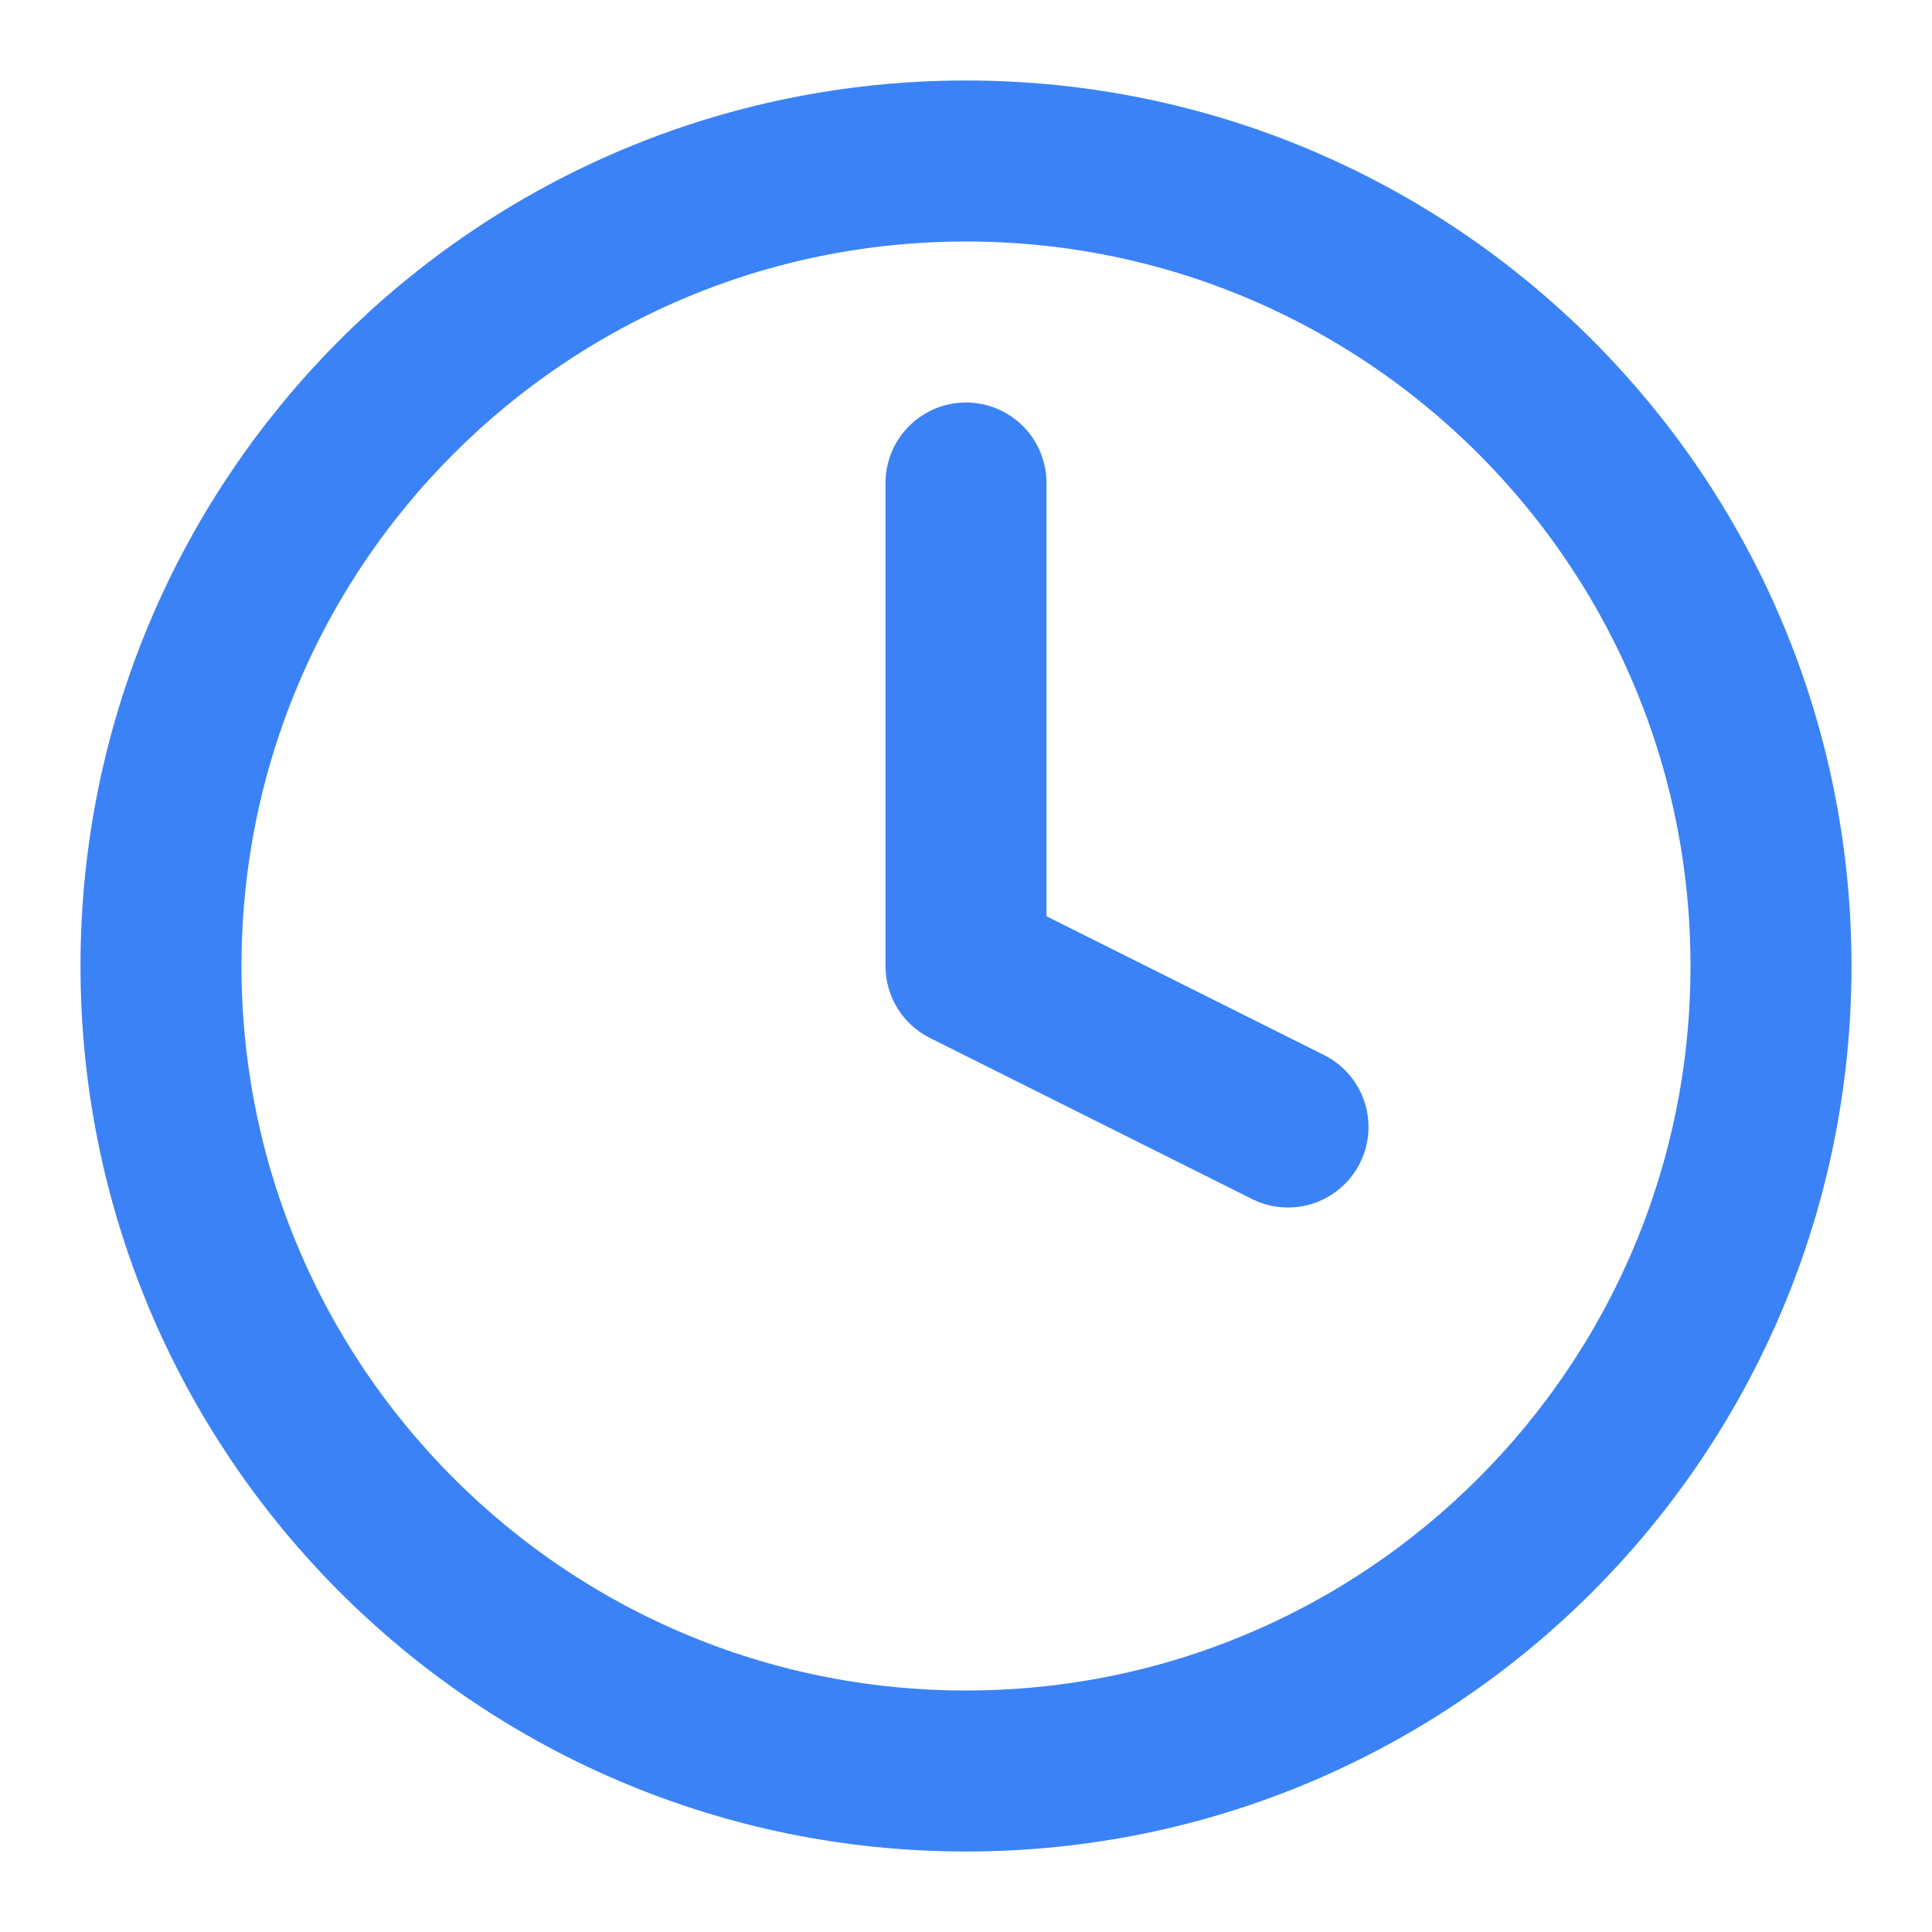
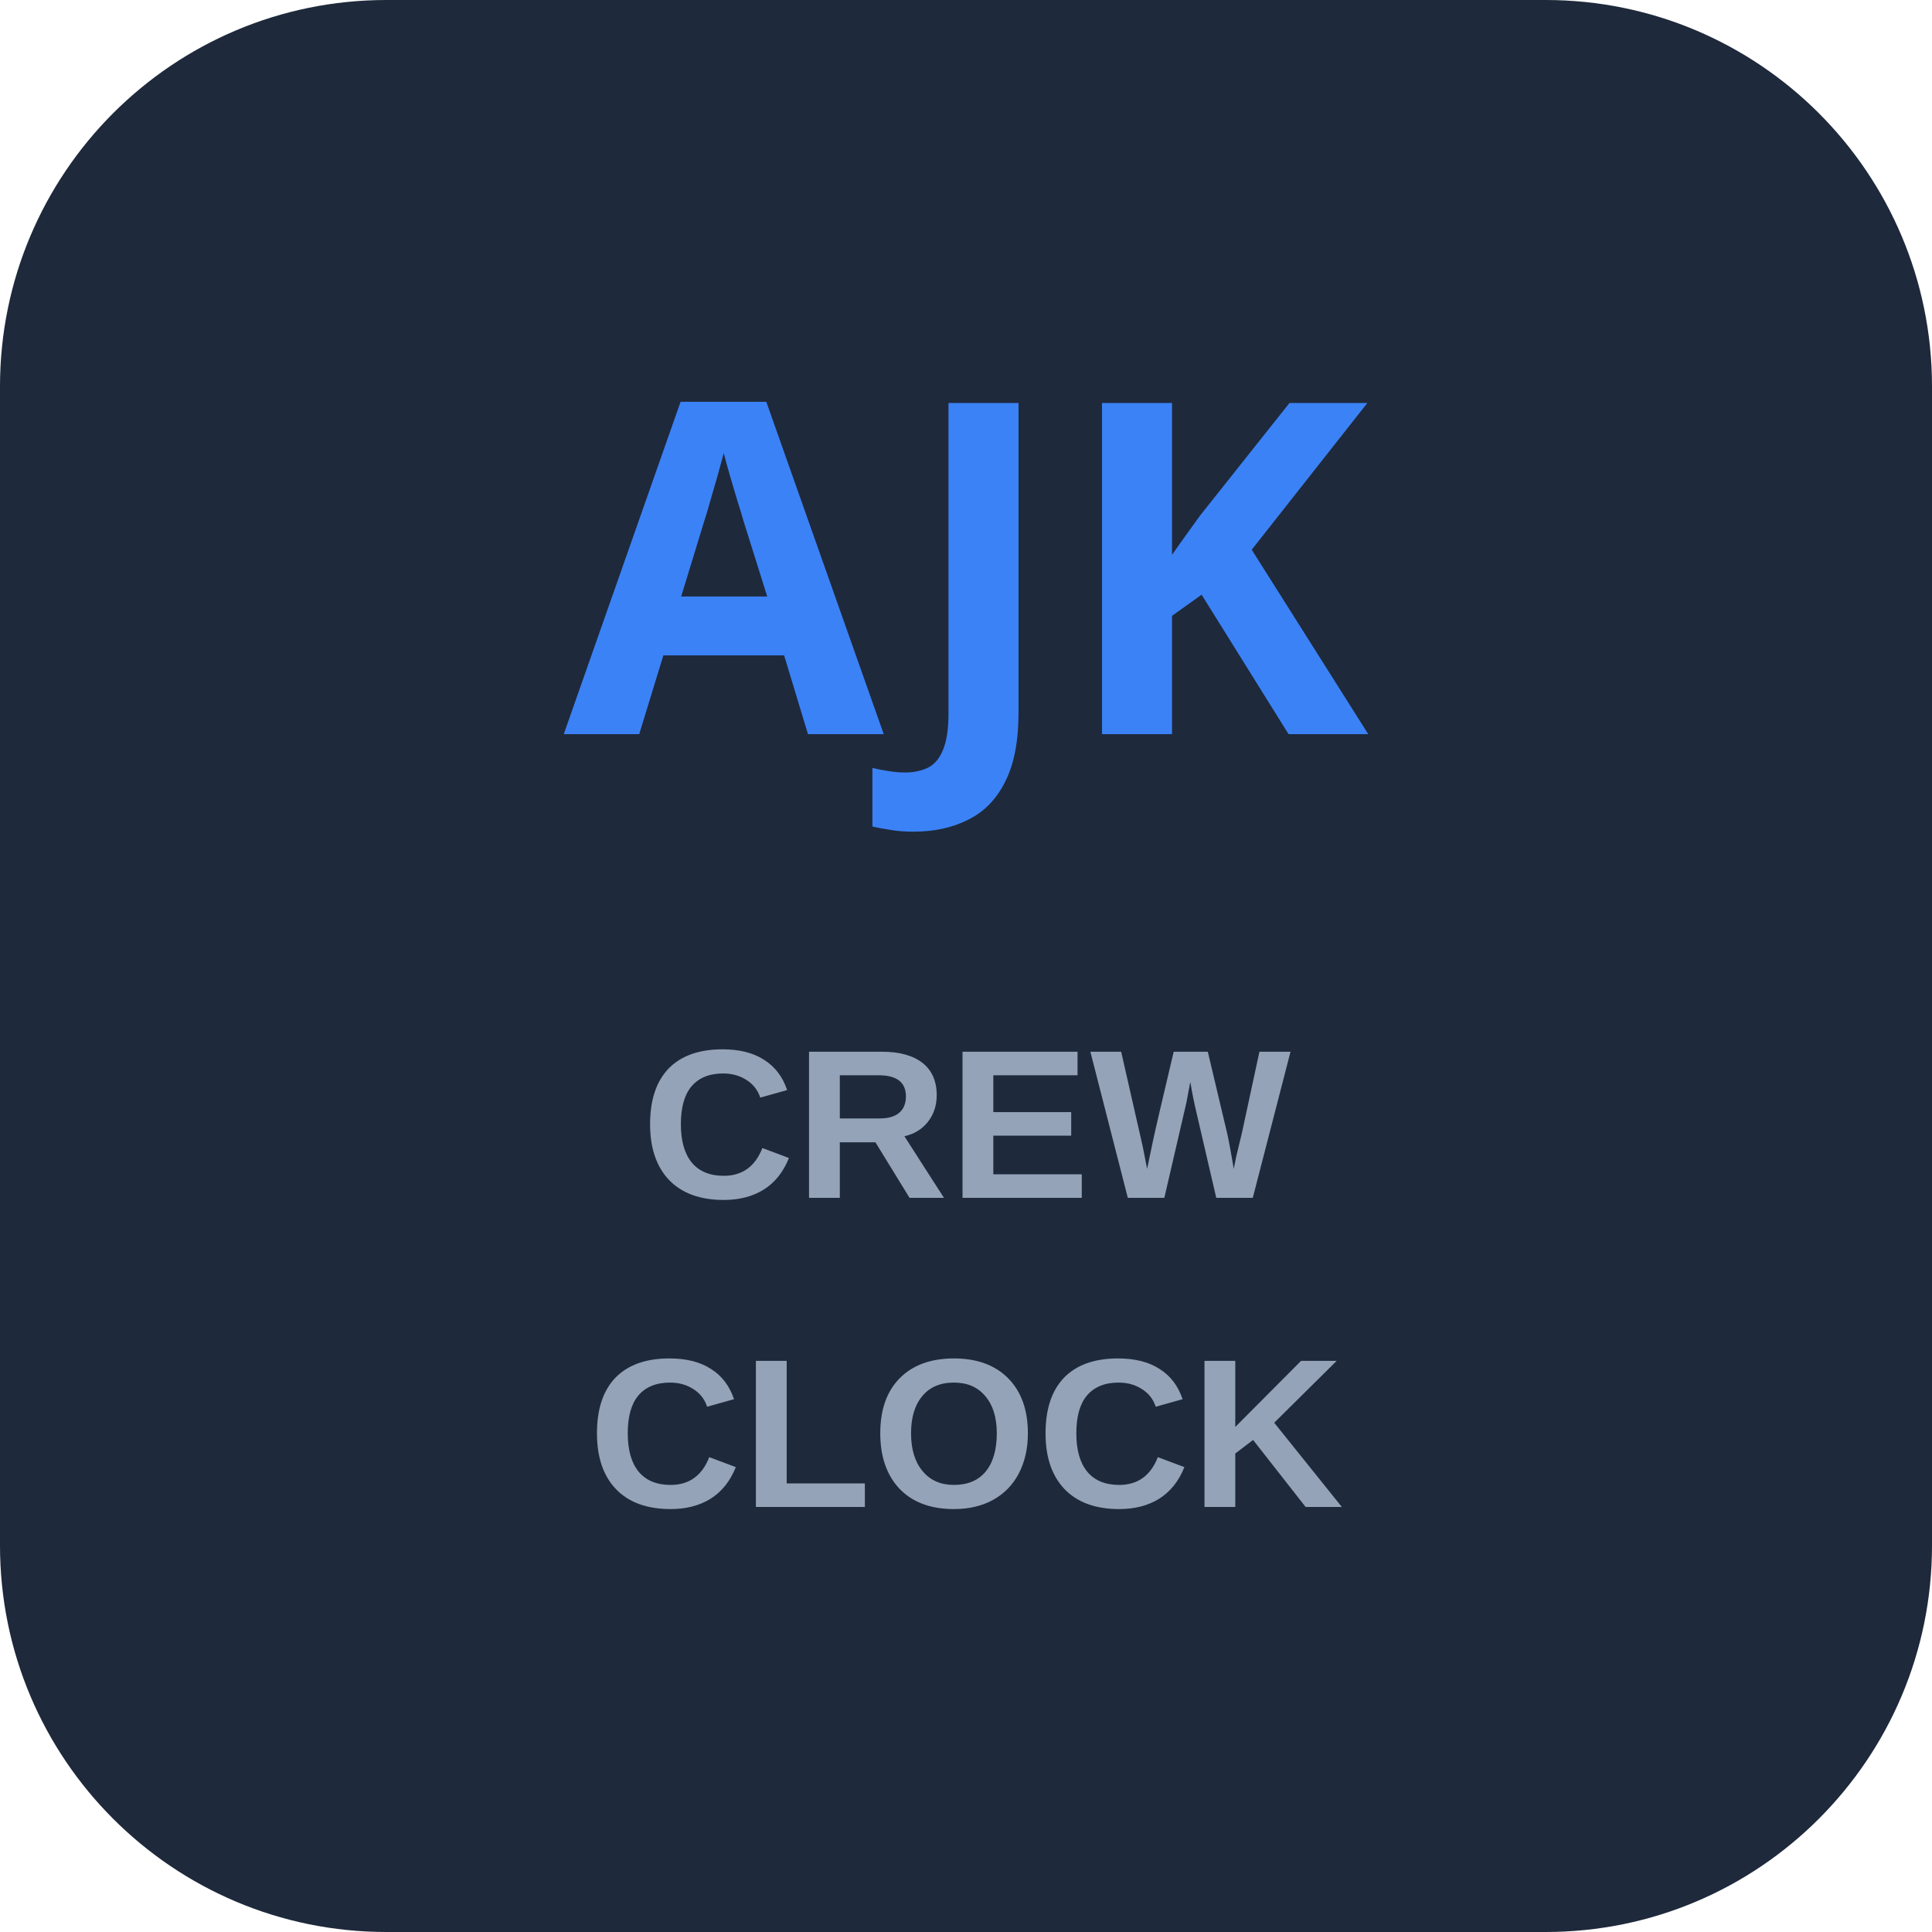
- <svg xmlns="http://www.w3.org/2000/svg" viewBox="0 0 24 24" fill="none" stroke="#3b82f6" stroke-width="2" stroke-linecap="round" stroke-linejoin="round">
-   <circle cx="12" cy="12" r="10" />
-   <polyline points="12 6 12 12 16 14" />
+ <svg xmlns="http://www.w3.org/2000/svg" viewBox="0 0 100 100">
+   <rect width="100" height="100" rx="20" fill="#1e293b" />
+   <text x="50" y="38" text-anchor="middle" font-family="Arial Black, sans-serif" font-size="24" font-weight="900" fill="#3b82f6">AJK</text>
+   <text x="50" y="62" text-anchor="middle" font-family="Arial, sans-serif" font-size="11" font-weight="600" fill="#94a3b8">CREW</text>
+   <text x="50" y="78" text-anchor="middle" font-family="Arial, sans-serif" font-size="11" font-weight="600" fill="#94a3b8">CLOCK</text>
</svg>
